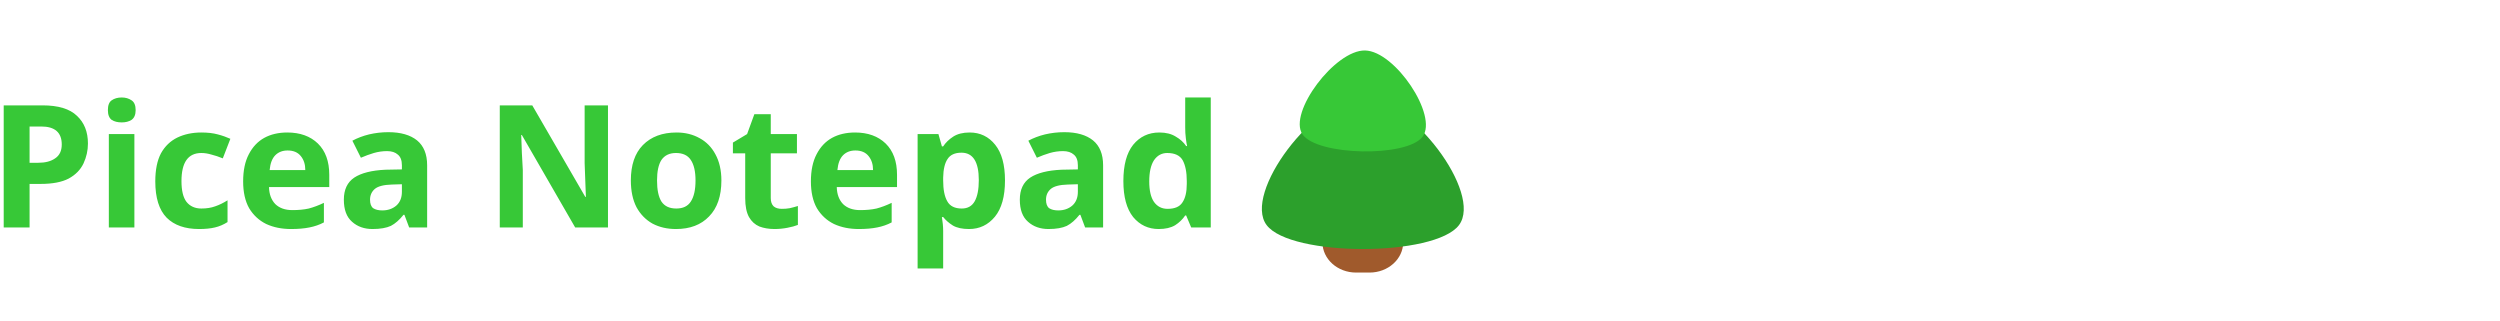
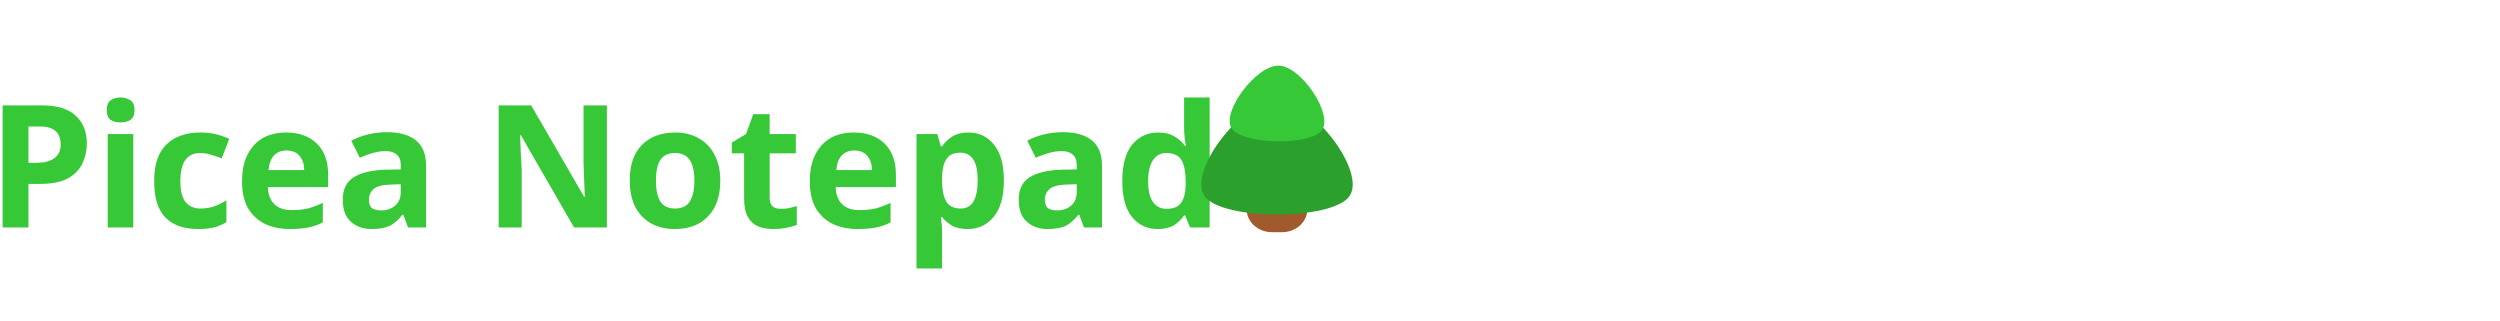
<svg xmlns="http://www.w3.org/2000/svg" width="468" height="60" viewBox="0 0 123.825 15.875" version="1.1" id="svg1">
  <defs id="defs1" />
  <g id="layer1">
-     <text xml:space="preserve" style="font-style:normal;font-variant:normal;font-weight:900;font-stretch:normal;font-size:8.467px;font-family:'Segoe UI';-inkscape-font-specification:'Segoe UI Heavy';text-align:start;writing-mode:lr-tb;direction:ltr;text-anchor:start;fill:#37c837;fill-opacity:1;stroke:none;stroke-width:1;stroke-linecap:round;stroke-linejoin:round;stroke-dasharray:none;stroke-opacity:0.25;paint-order:stroke fill markers" x="-0.583" y="11.267" id="text1">
-       <tspan id="tspan1" style="font-style:normal;font-variant:normal;font-weight:900;font-stretch:normal;font-size:8.467px;font-family:'Segoe UI';-inkscape-font-specification:'Segoe UI Heavy';fill:#37c837;fill-opacity:1;stroke:none;stroke-width:1;stroke-dasharray:none;stroke-opacity:0.25;paint-order:stroke fill markers" x="-0.583" y="11.267">Picea Notepad</tspan>
+     <text xml:space="preserve" style="font-style:normal;font-variant:normal;font-weight:bold;font-stretch:normal;font-size:8.467px;font-family:'Segoe UI';-inkscape-font-specification:'Segoe UI Bold';text-align:start;writing-mode:lr-tb;direction:ltr;text-anchor:start;fill:#37c837;fill-opacity:1;stroke:none;stroke-width:1;stroke-linecap:round;stroke-linejoin:round;stroke-dasharray:none;stroke-opacity:0.25;paint-order:stroke fill markers" x="-0.635" y="11.267" id="text1">
+       <tspan id="tspan1" style="font-style:normal;font-variant:normal;font-weight:bold;font-stretch:normal;font-size:8.467px;font-family:'Segoe UI';-inkscape-font-specification:'Segoe UI Bold';fill:#37c837;fill-opacity:1;stroke:none;stroke-width:1;stroke-dasharray:none;stroke-opacity:0.25;paint-order:stroke fill markers" x="-0.635" y="11.267">Picea Notepad </tspan>
    </text>
-     <g id="g1" style="display:inline" transform="matrix(0.3527778,0,0,0.3527778,61.83333,2.333333)">
+     <g id="g1" style="display:inline" transform="matrix(0.2645833,0,0,0.2645833,59,3.125)">
      <rect style="display:inline;fill:#a05a2c;stroke:none;stroke-width:3.928;stroke-linecap:round;stroke-linejoin:round" id="rect3" width="11.339" height="8.504" x="10.394" y="23.15" rx="4.724" />
      <path style="fill:#2ca02c;stroke-width:3.52;stroke-dasharray:none" id="path2" d="m 15.645,16.617 c 4.401,0 11.004,11.435 8.803,15.247 -2.201,3.812 -15.405,3.812 -17.606,0 C 4.641,28.052 11.243,16.617 15.645,16.617 Z" transform="matrix(1.533902,0,0,1.174201,-7.934505,-12.42509)" />
      <path style="fill:#37c837;stroke-width:1.12;stroke-dasharray:none" id="path1" d="m 4.332,3.601 c 0.904,0.023 2.201,2.405 1.73,3.177 C 5.59,7.549 2.878,7.481 2.446,6.687 2.013,5.893 3.428,3.578 4.332,3.601 Z" transform="matrix(4.666964,0,0,3.809838,-3.834258,-13.24646)" />
    </g>
  </g>
</svg>
